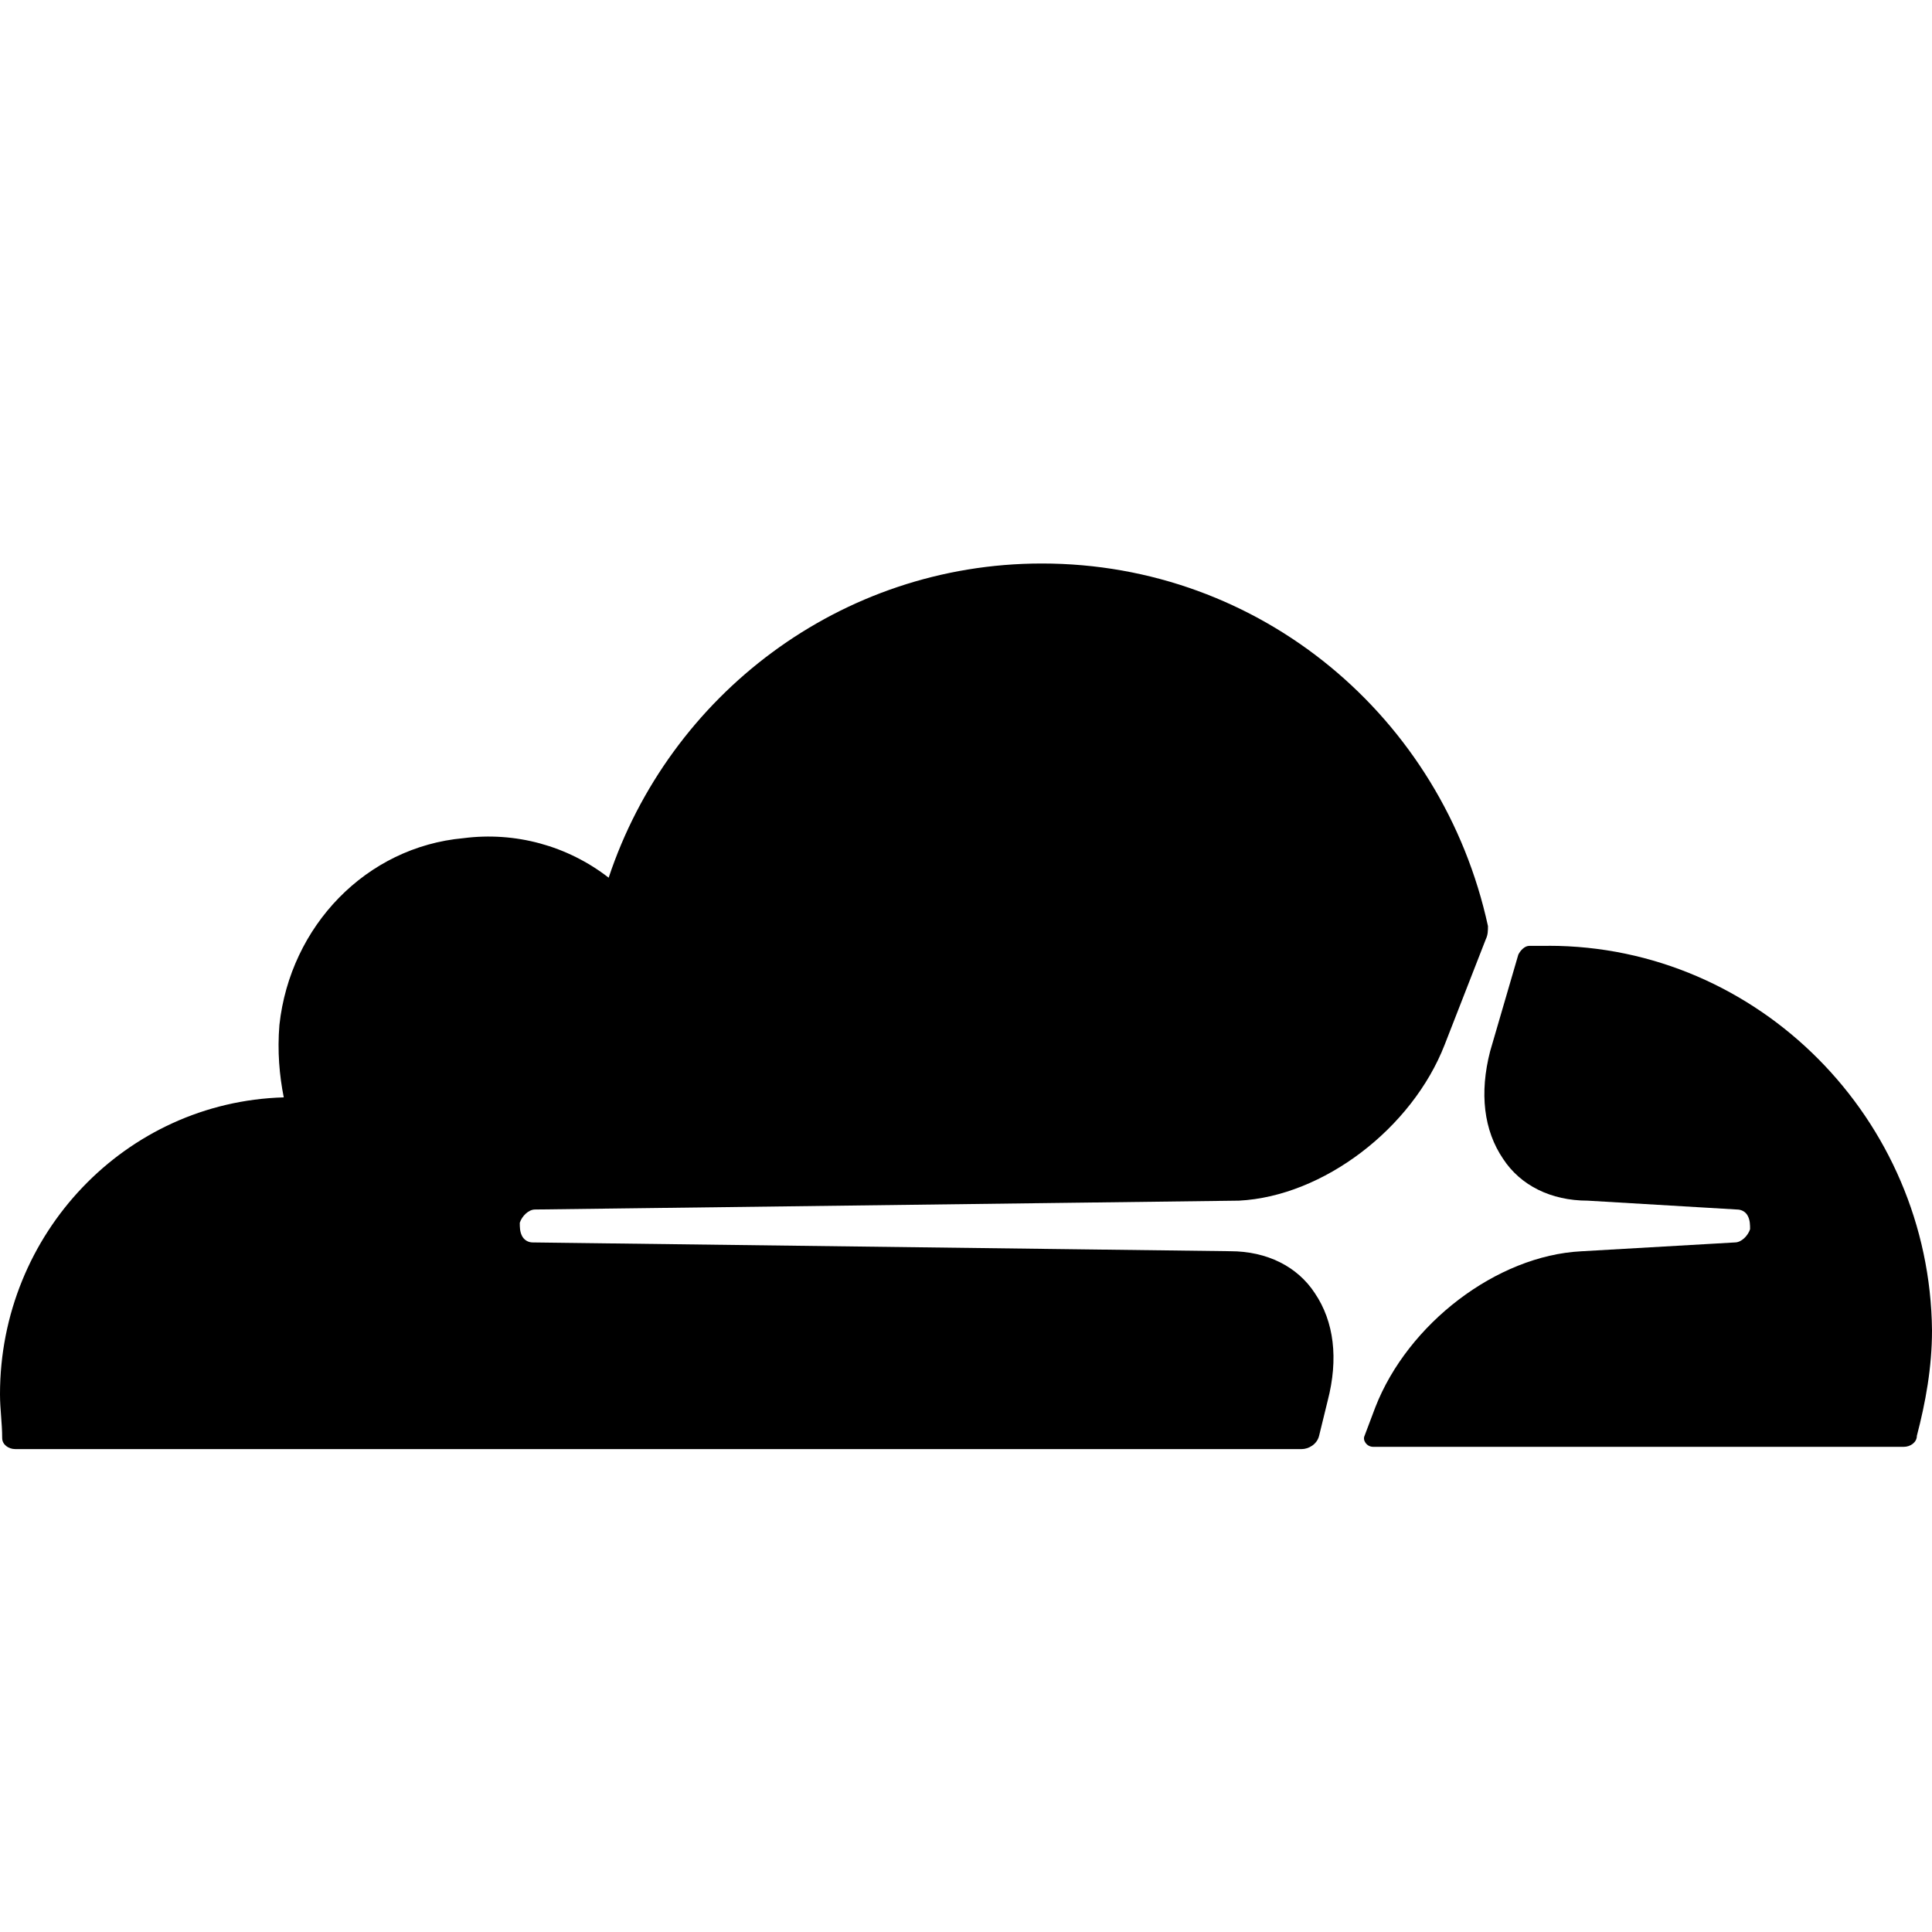
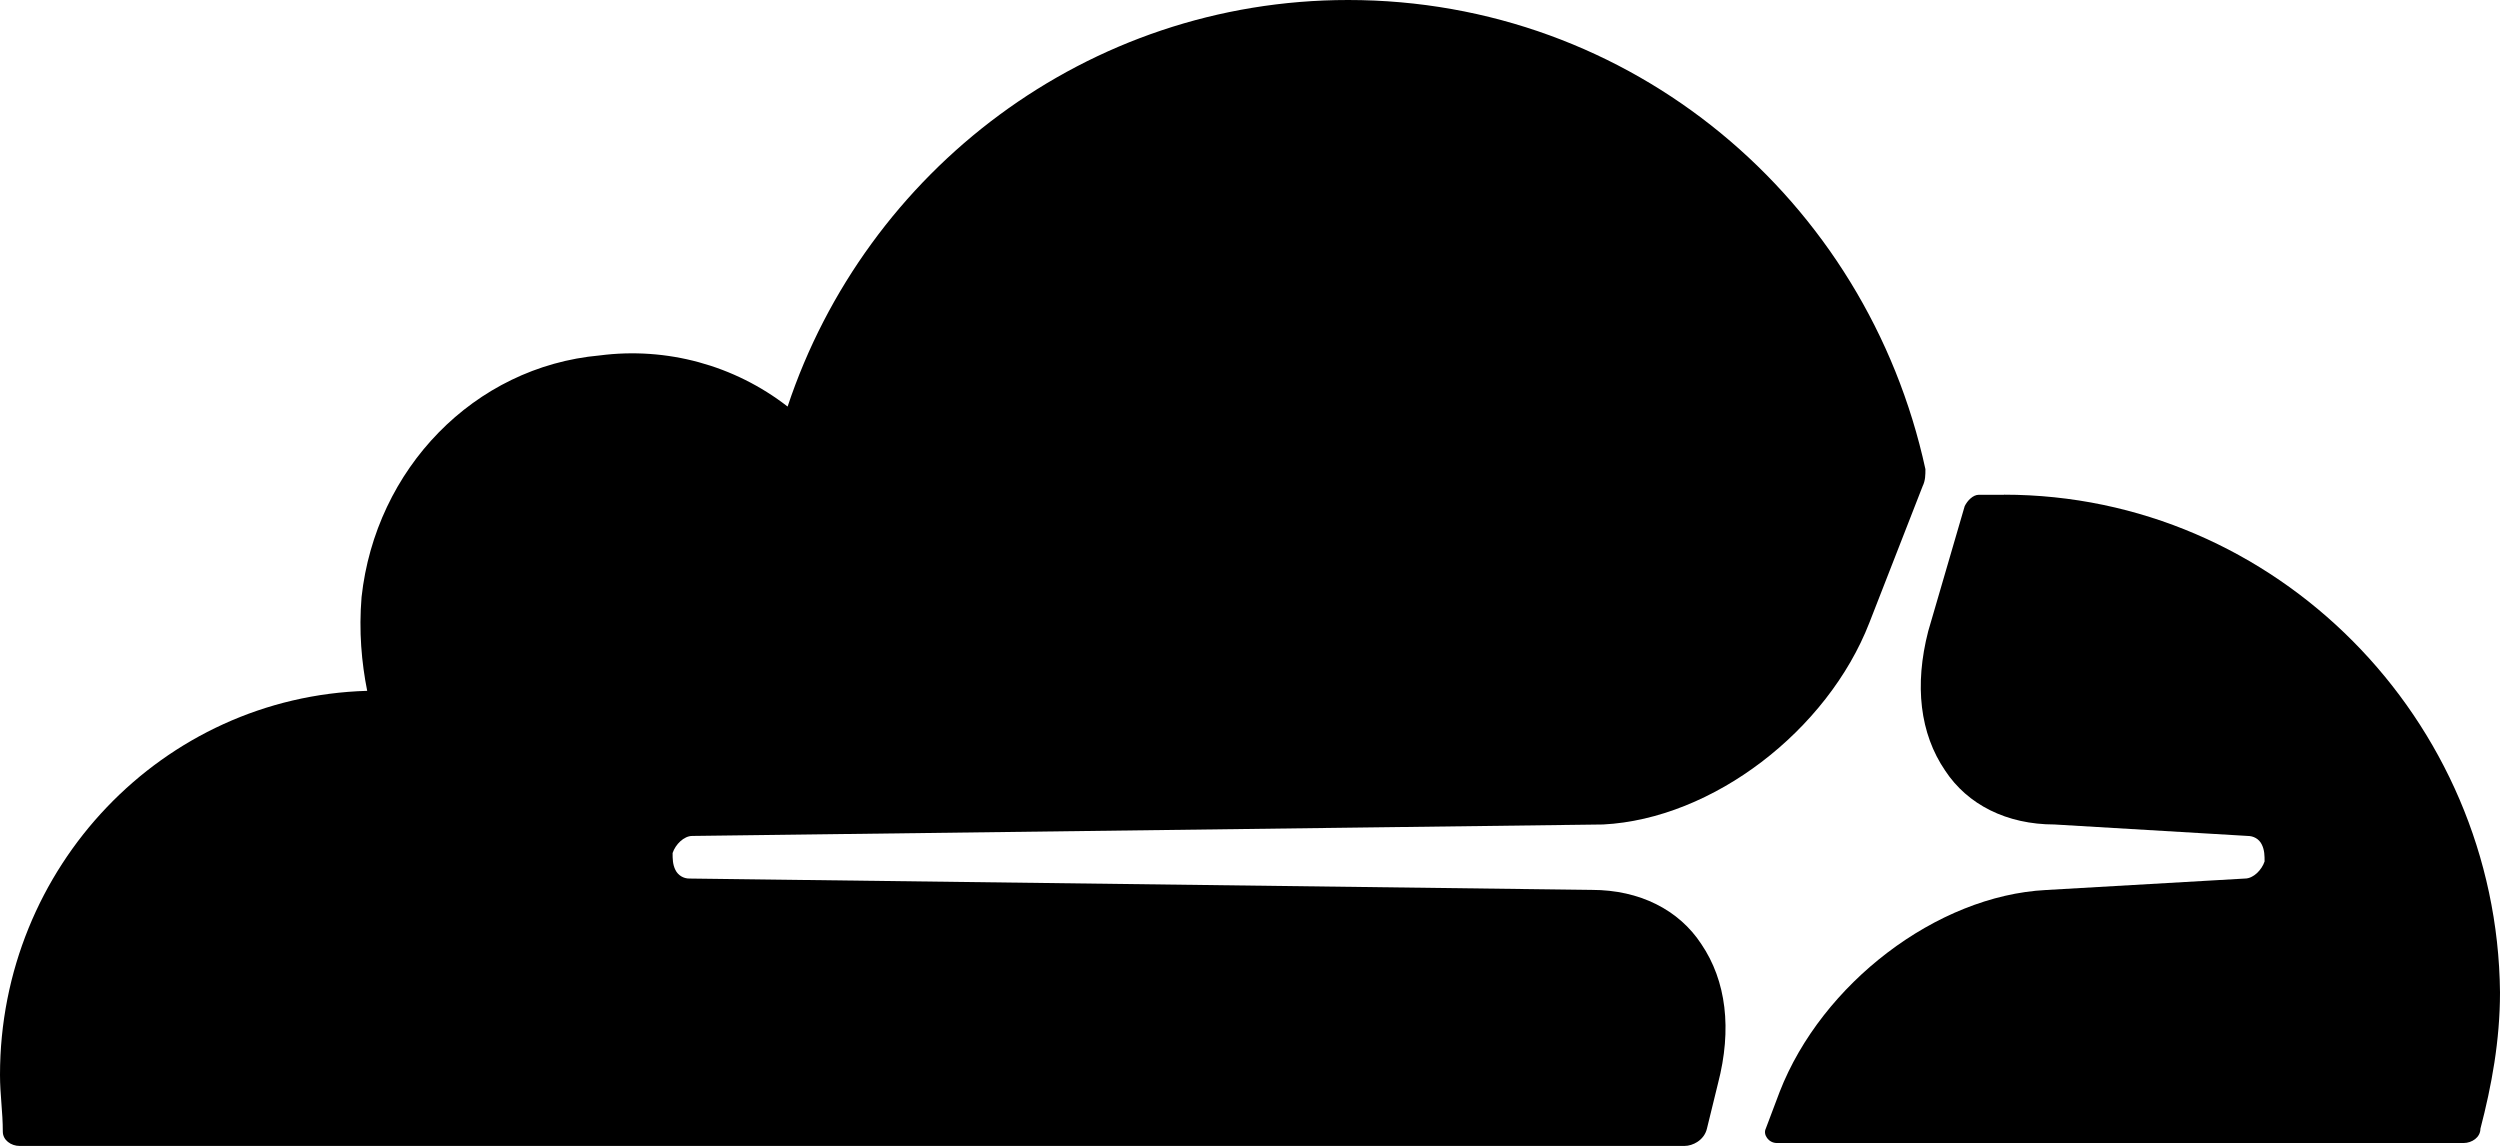
- <svg xmlns="http://www.w3.org/2000/svg" fill="currentColor" fill-rule="evenodd" height="1em" style="flex:none;line-height:1" viewBox="0 0 24 24" width="1em">
+ <svg xmlns="http://www.w3.org/2000/svg" fill="#000" fill-rule="evenodd" viewBox="0 7 24 11" width="24" height="11">
  <path d="M16.493 17.4c.135-.52.08-.983-.161-1.338-.215-.328-.592-.519-1.05-.519l-8.663-.109a.148.148 0 01-.135-.082c-.027-.054-.027-.109-.027-.163.027-.082.108-.164.189-.164l8.744-.11c1.05-.054 2.153-.9 2.556-1.937l.511-1.31c.027-.055.027-.11.027-.164C17.92 8.91 15.66 7 12.942 7c-2.503 0-4.628 1.638-5.381 3.903a2.432 2.432 0 00-1.803-.491c-1.21.109-2.153 1.092-2.287 2.32-.027.328 0 .628.054.9C1.56 13.688 0 15.326 0 17.319c0 .19.027.355.027.545 0 .082.08.137.161.137h15.983c.08 0 .188-.055.215-.164l.107-.437" />
  <path d="M19.238 11.75h-.242c-.054 0-.108.054-.135.109l-.35 1.2c-.134.52-.08.983.162 1.338.215.328.592.518 1.05.518l1.855.11c.054 0 .108.027.135.082.027.054.027.109.027.163-.027.082-.108.164-.188.164l-1.91.11c-1.05.054-2.153.9-2.557 1.937l-.134.355c-.027.055.026.137.107.137h6.592c.081 0 .162-.055.162-.137.107-.41.188-.846.188-1.31-.027-2.62-2.153-4.777-4.762-4.777" />
</svg>
